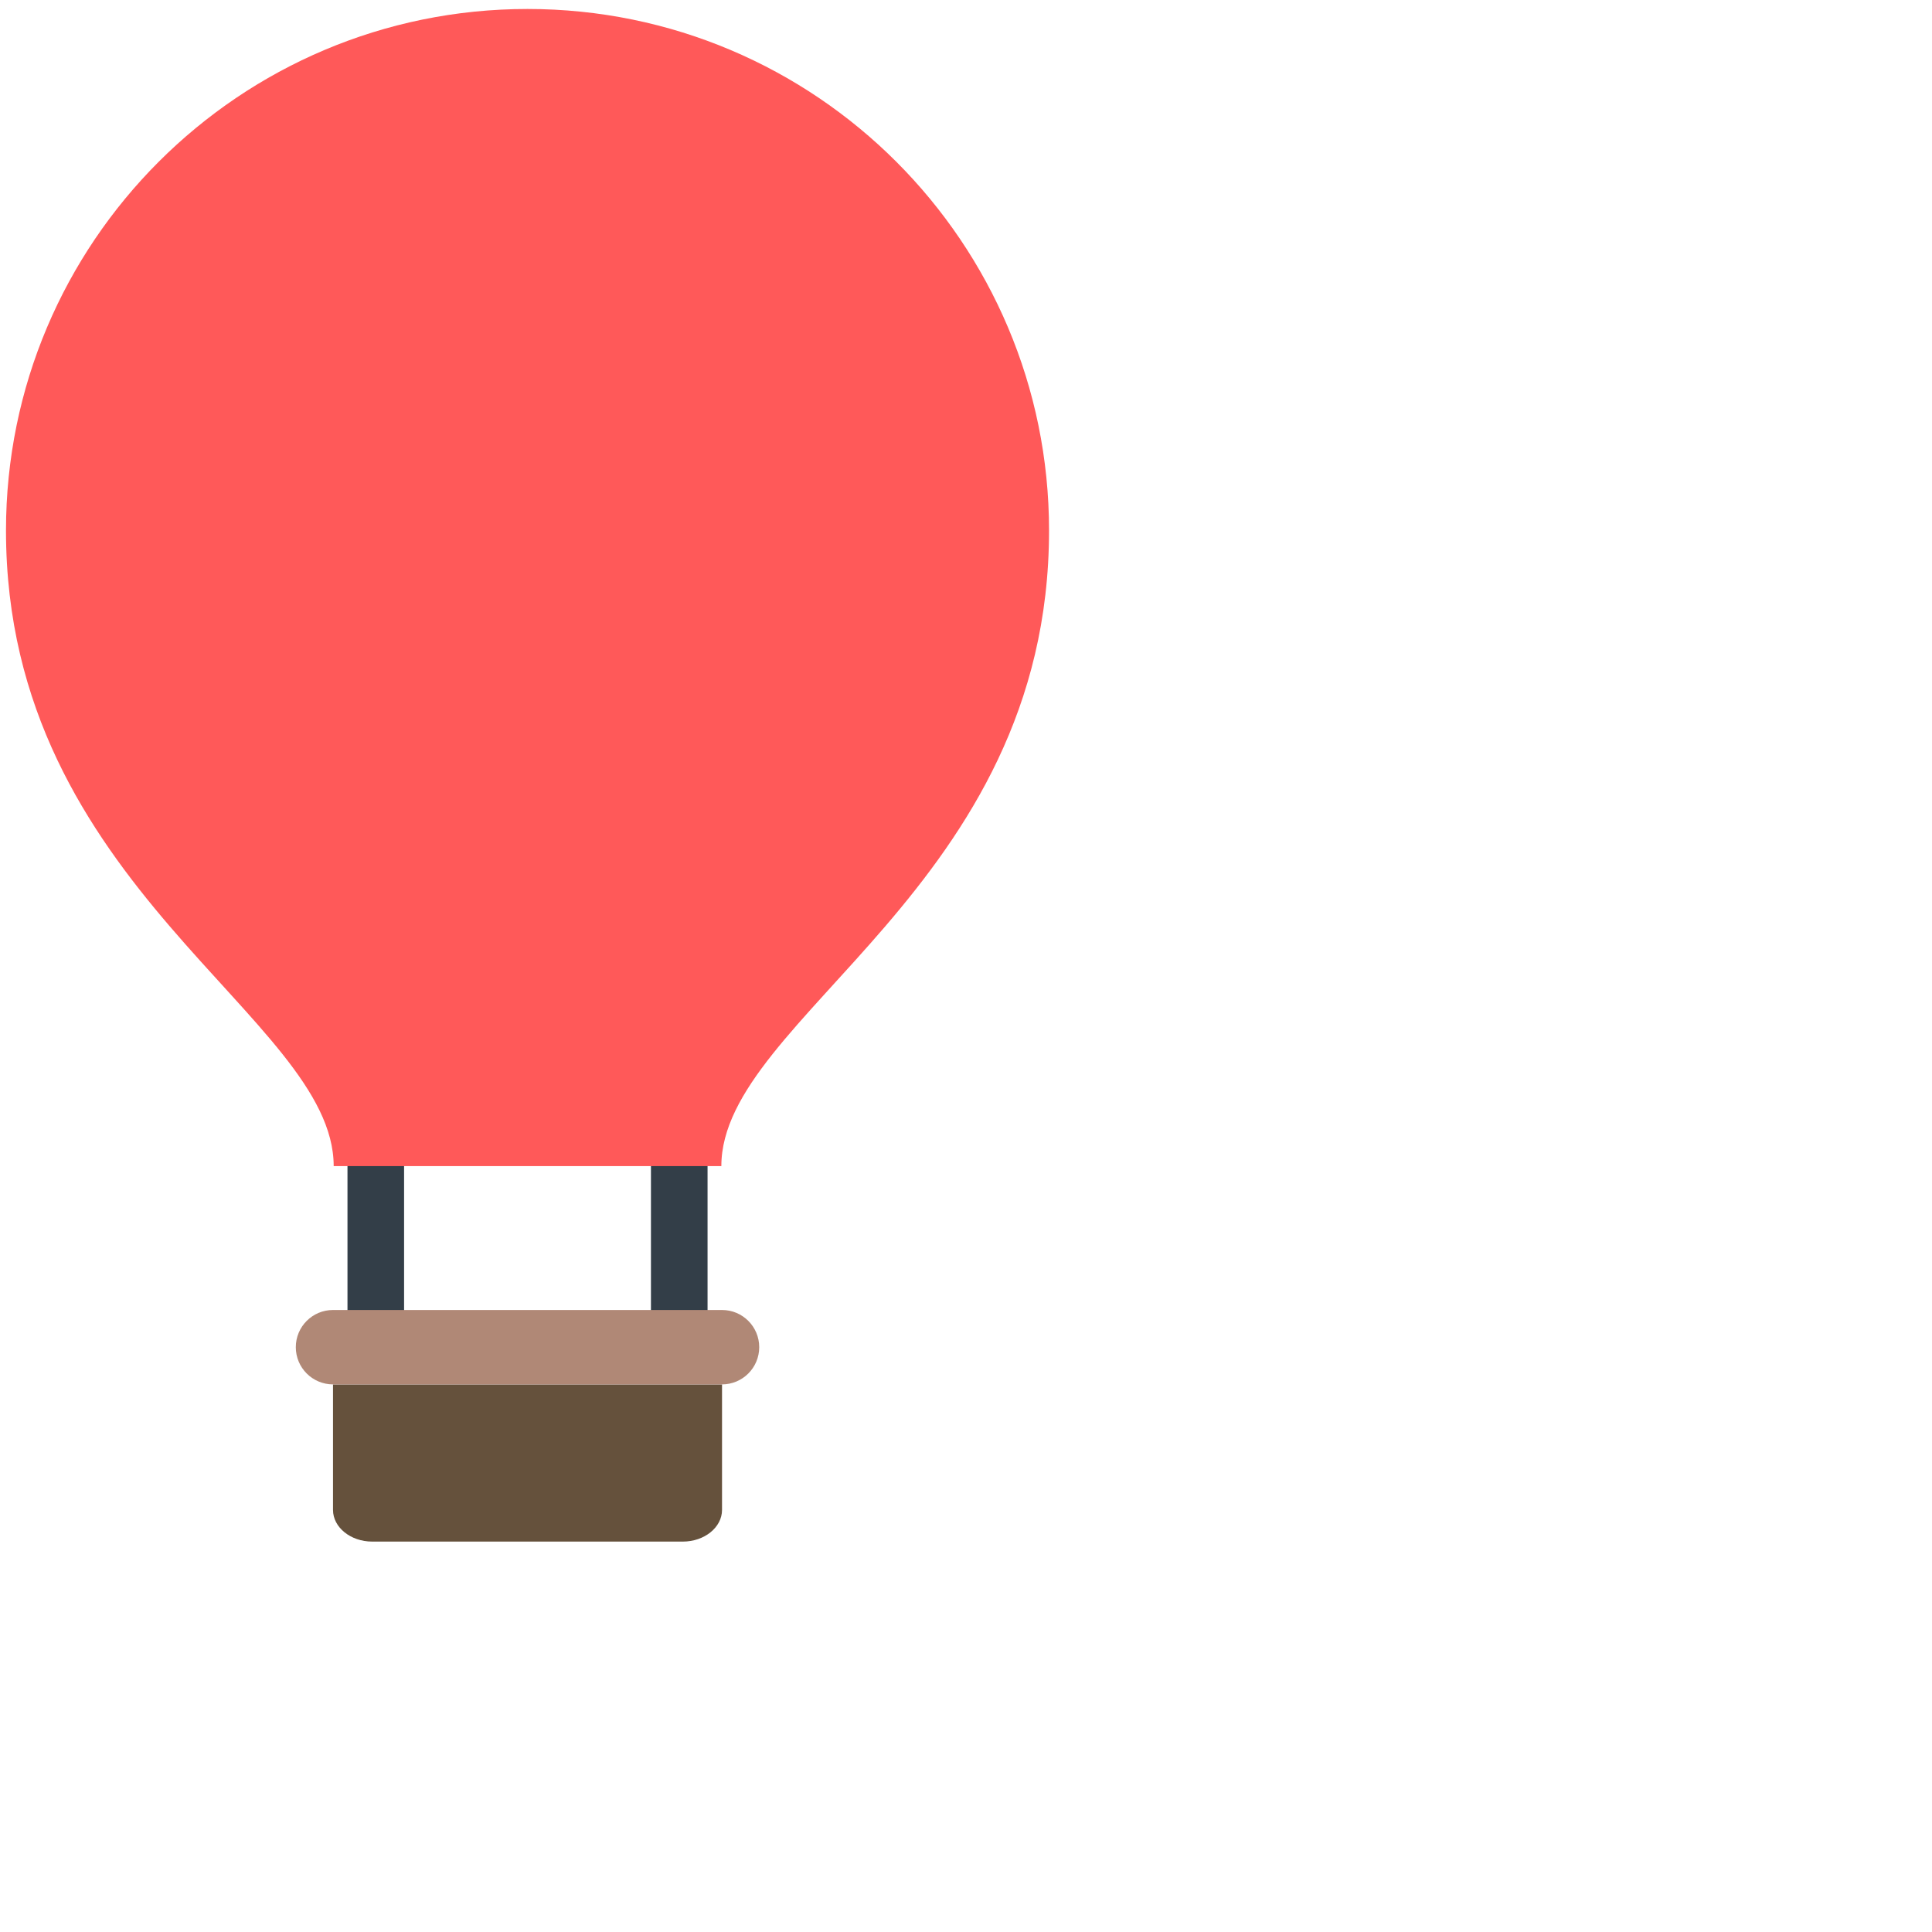
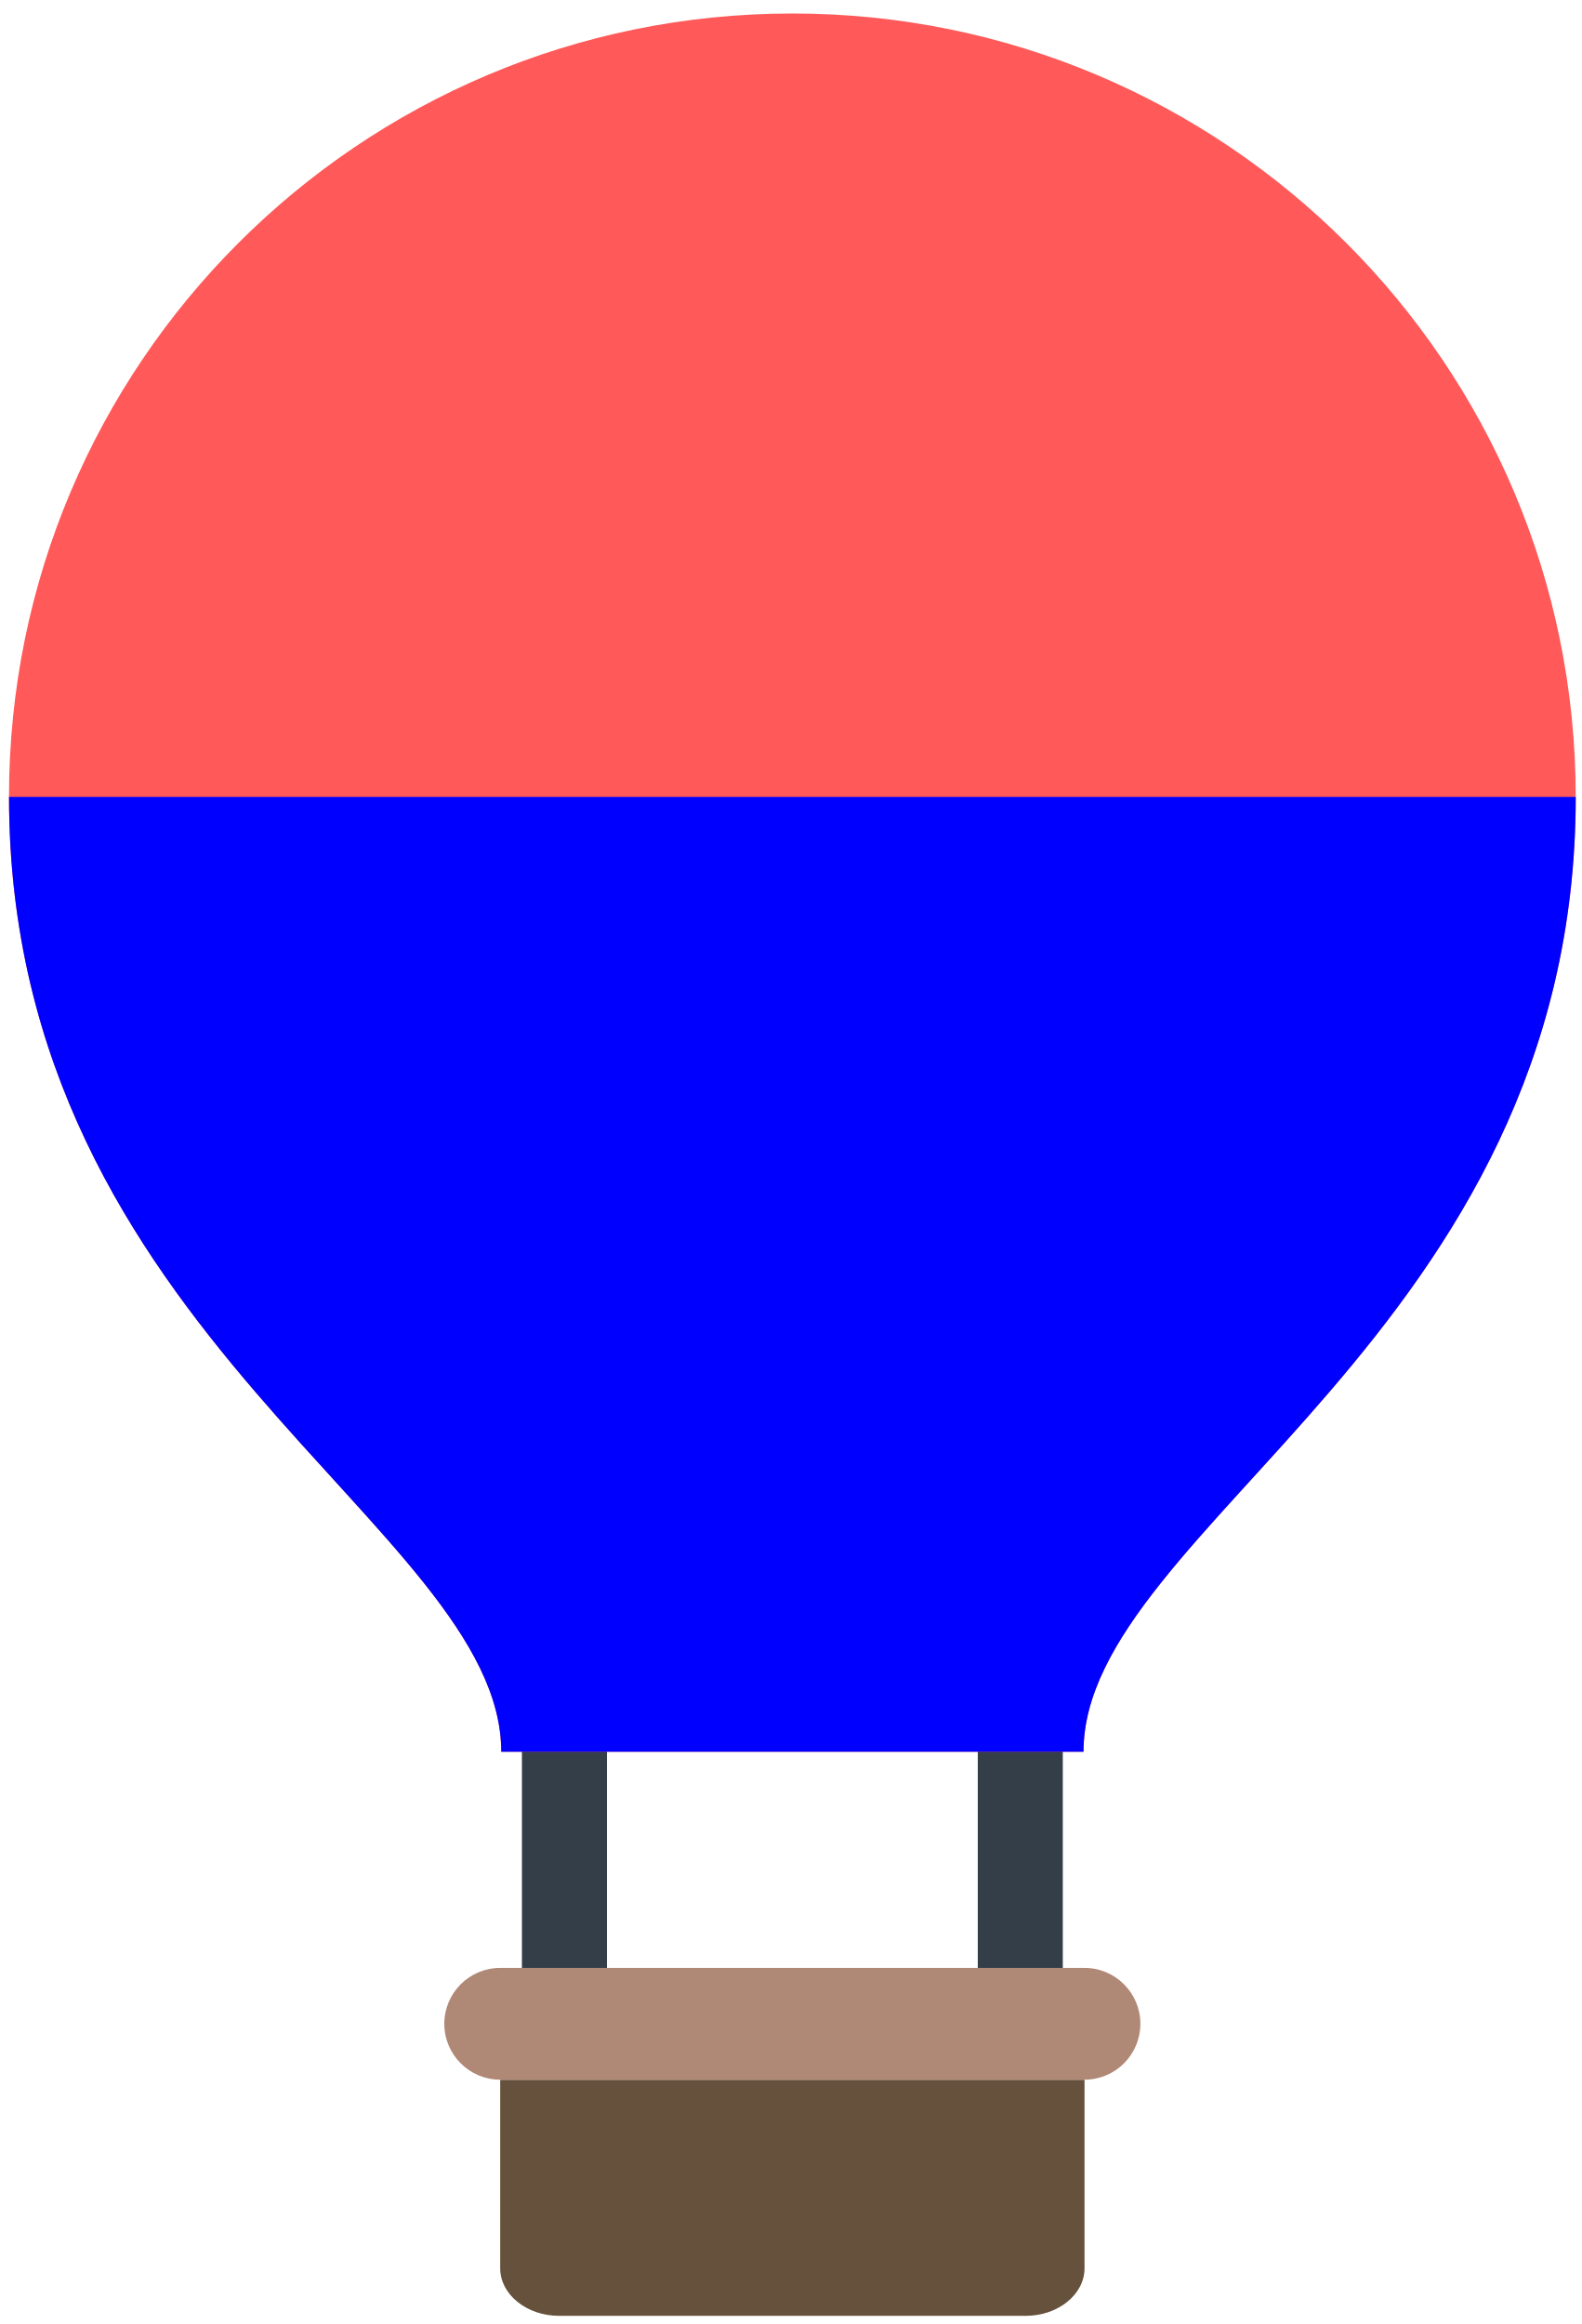
- <svg xmlns="http://www.w3.org/2000/svg" version="1.1" id="Layer_1" viewBox="0 0 512 512" xml:space="preserve">
-   <rect x="92.086" y="307.398" style="fill:#333e48" width="15" height="41.39" id="rect1" />
-   <rect x="172.508" y="307.398" style="fill:#333e48" width="15" height="41.39" id="rect2" />
-   <path style="fill:#65513c;stroke-width:0.899" d="m 88.251,366.887 v 33.265 c 0,4.611 4.669,8.385 10.378,8.385 h 82.338 c 5.707,0 10.377,-3.773 10.377,-8.385 v -33.265 z" id="path2" />
-   <path style="fill:#b08876" d="M 191.343,366.878 H 88.251 c -5.445,0 -9.859,-4.414 -9.859,-9.858 0,-5.445 4.414,-9.859 9.859,-9.859 H 191.343 c 5.445,0 9.858,4.414 9.858,9.859 0.001,5.444 -4.412,9.858 -9.858,9.858 z" id="path8" />
-   <path style="fill:#ff5959" d="m 88.43,309.026 c 0,-39.549 -86.843,-73.681 -86.843,-168.437 0,-76.33 61.88,-138.209 138.21,-138.209 76.33,0 138.21,61.879 138.21,138.209 0,94.756 -86.843,128.888 -86.843,168.437 z" id="path4" />
+ <svg xmlns="http://www.w3.org/2000/svg" width="278.99" height="409.98" version="1.1" viewBox="0 0 278.99 409.98" xml:space="preserve">
+   <rect x="92.086" y="307.4" width="15" height="41.39" fill="#333e48" id="balloon-left-rope" />
+   <rect x="172.51" y="307.4" width="15" height="41.39" fill="#333e48" id="balloon-right-rope" />
+   <path d="m88.251 366.89v33.265c0 4.611 4.669 8.385 10.378 8.385h82.338c5.707 0 10.377-3.773 10.377-8.385v-33.265z" fill="#65513c" stroke-width=".899" id="balloon-basket" />
+   <path d="m191.34 366.88h-103.09c-5.445 0-9.859-4.414-9.859-9.858 0-5.445 4.414-9.859 9.859-9.859h103.09c5.445 0 9.858 4.414 9.858 9.859 1e-3 5.444-4.412 9.858-9.858 9.858z" fill="#b08876" id="balloon-top-basket" />
+   <path d="m88.43 309.03c0-39.549-86.843-73.681-86.843-168.44 0-76.33 61.88-138.21 138.21-138.21 76.33 0 138.21 61.879 138.21 138.21 0 94.756-86.843 128.89-86.843 168.44z" fill="#ff5959" id="balloon" />
+   <path d="m278.01 140.59c0 94.756-86.843 128.89-86.843 168.44h-102.73c0-39.549-86.843-73.681-86.843-168.44" fill="#00f" id="balloon-shadow" />
</svg>
